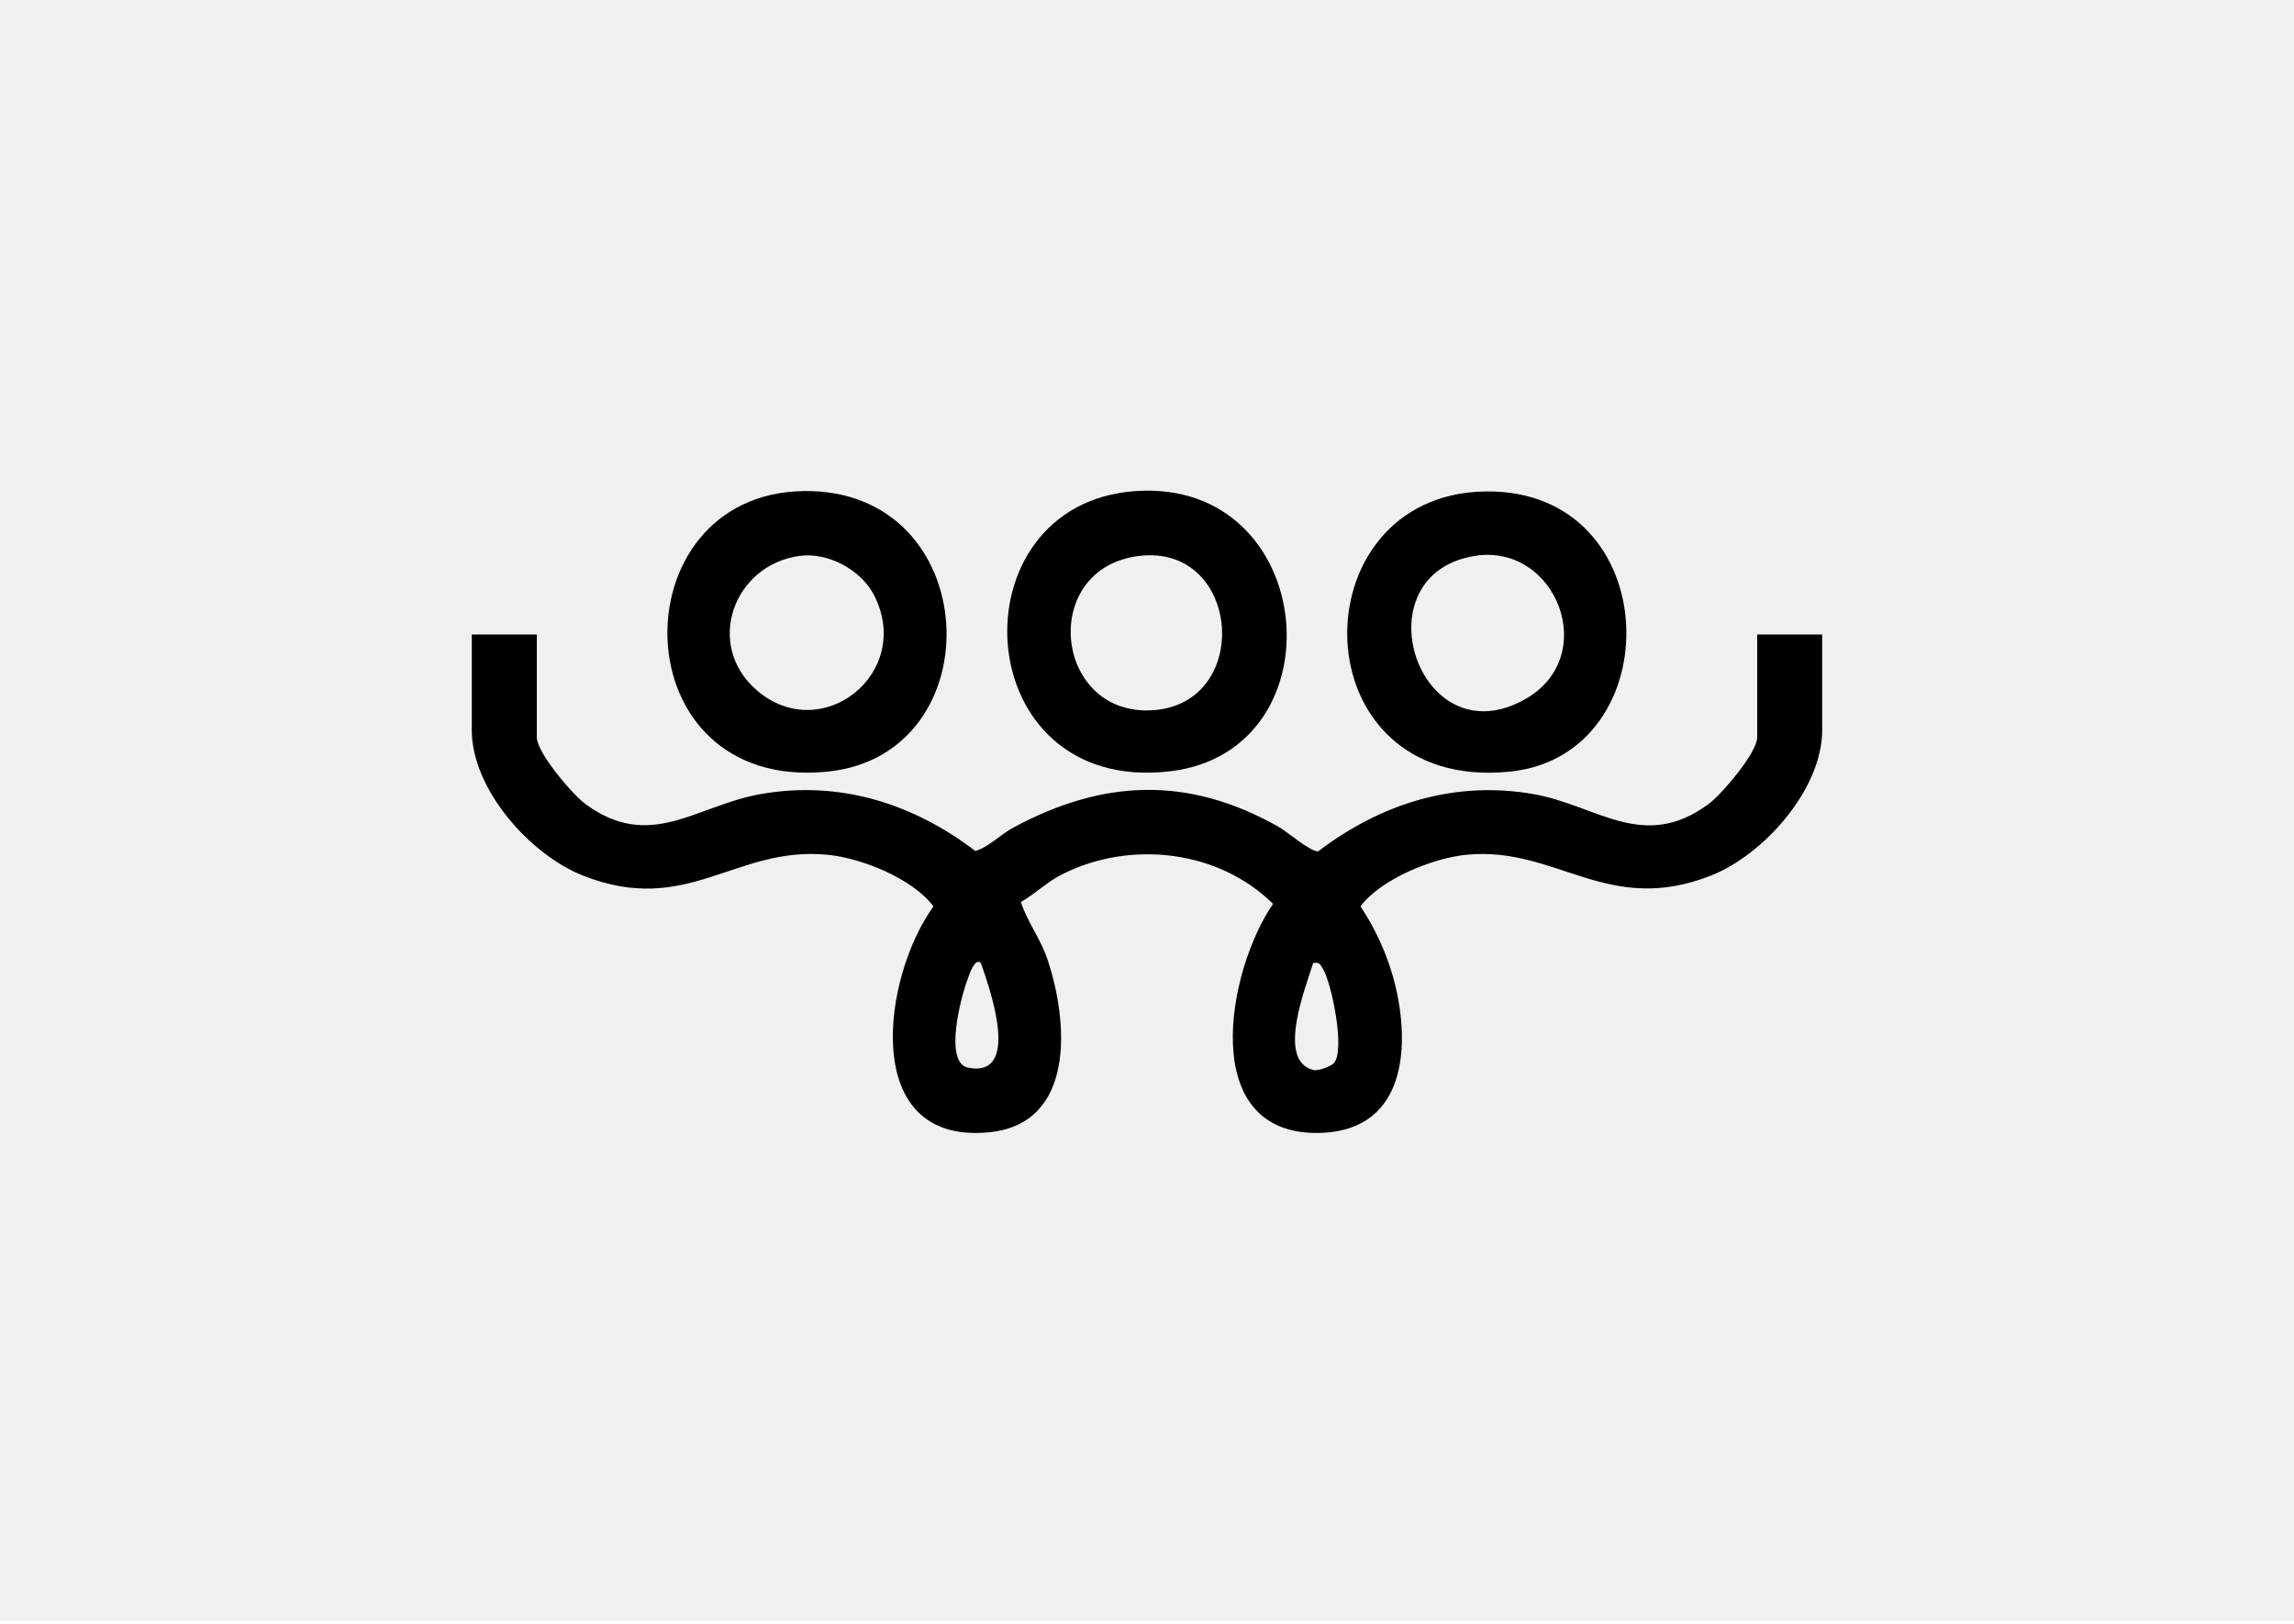
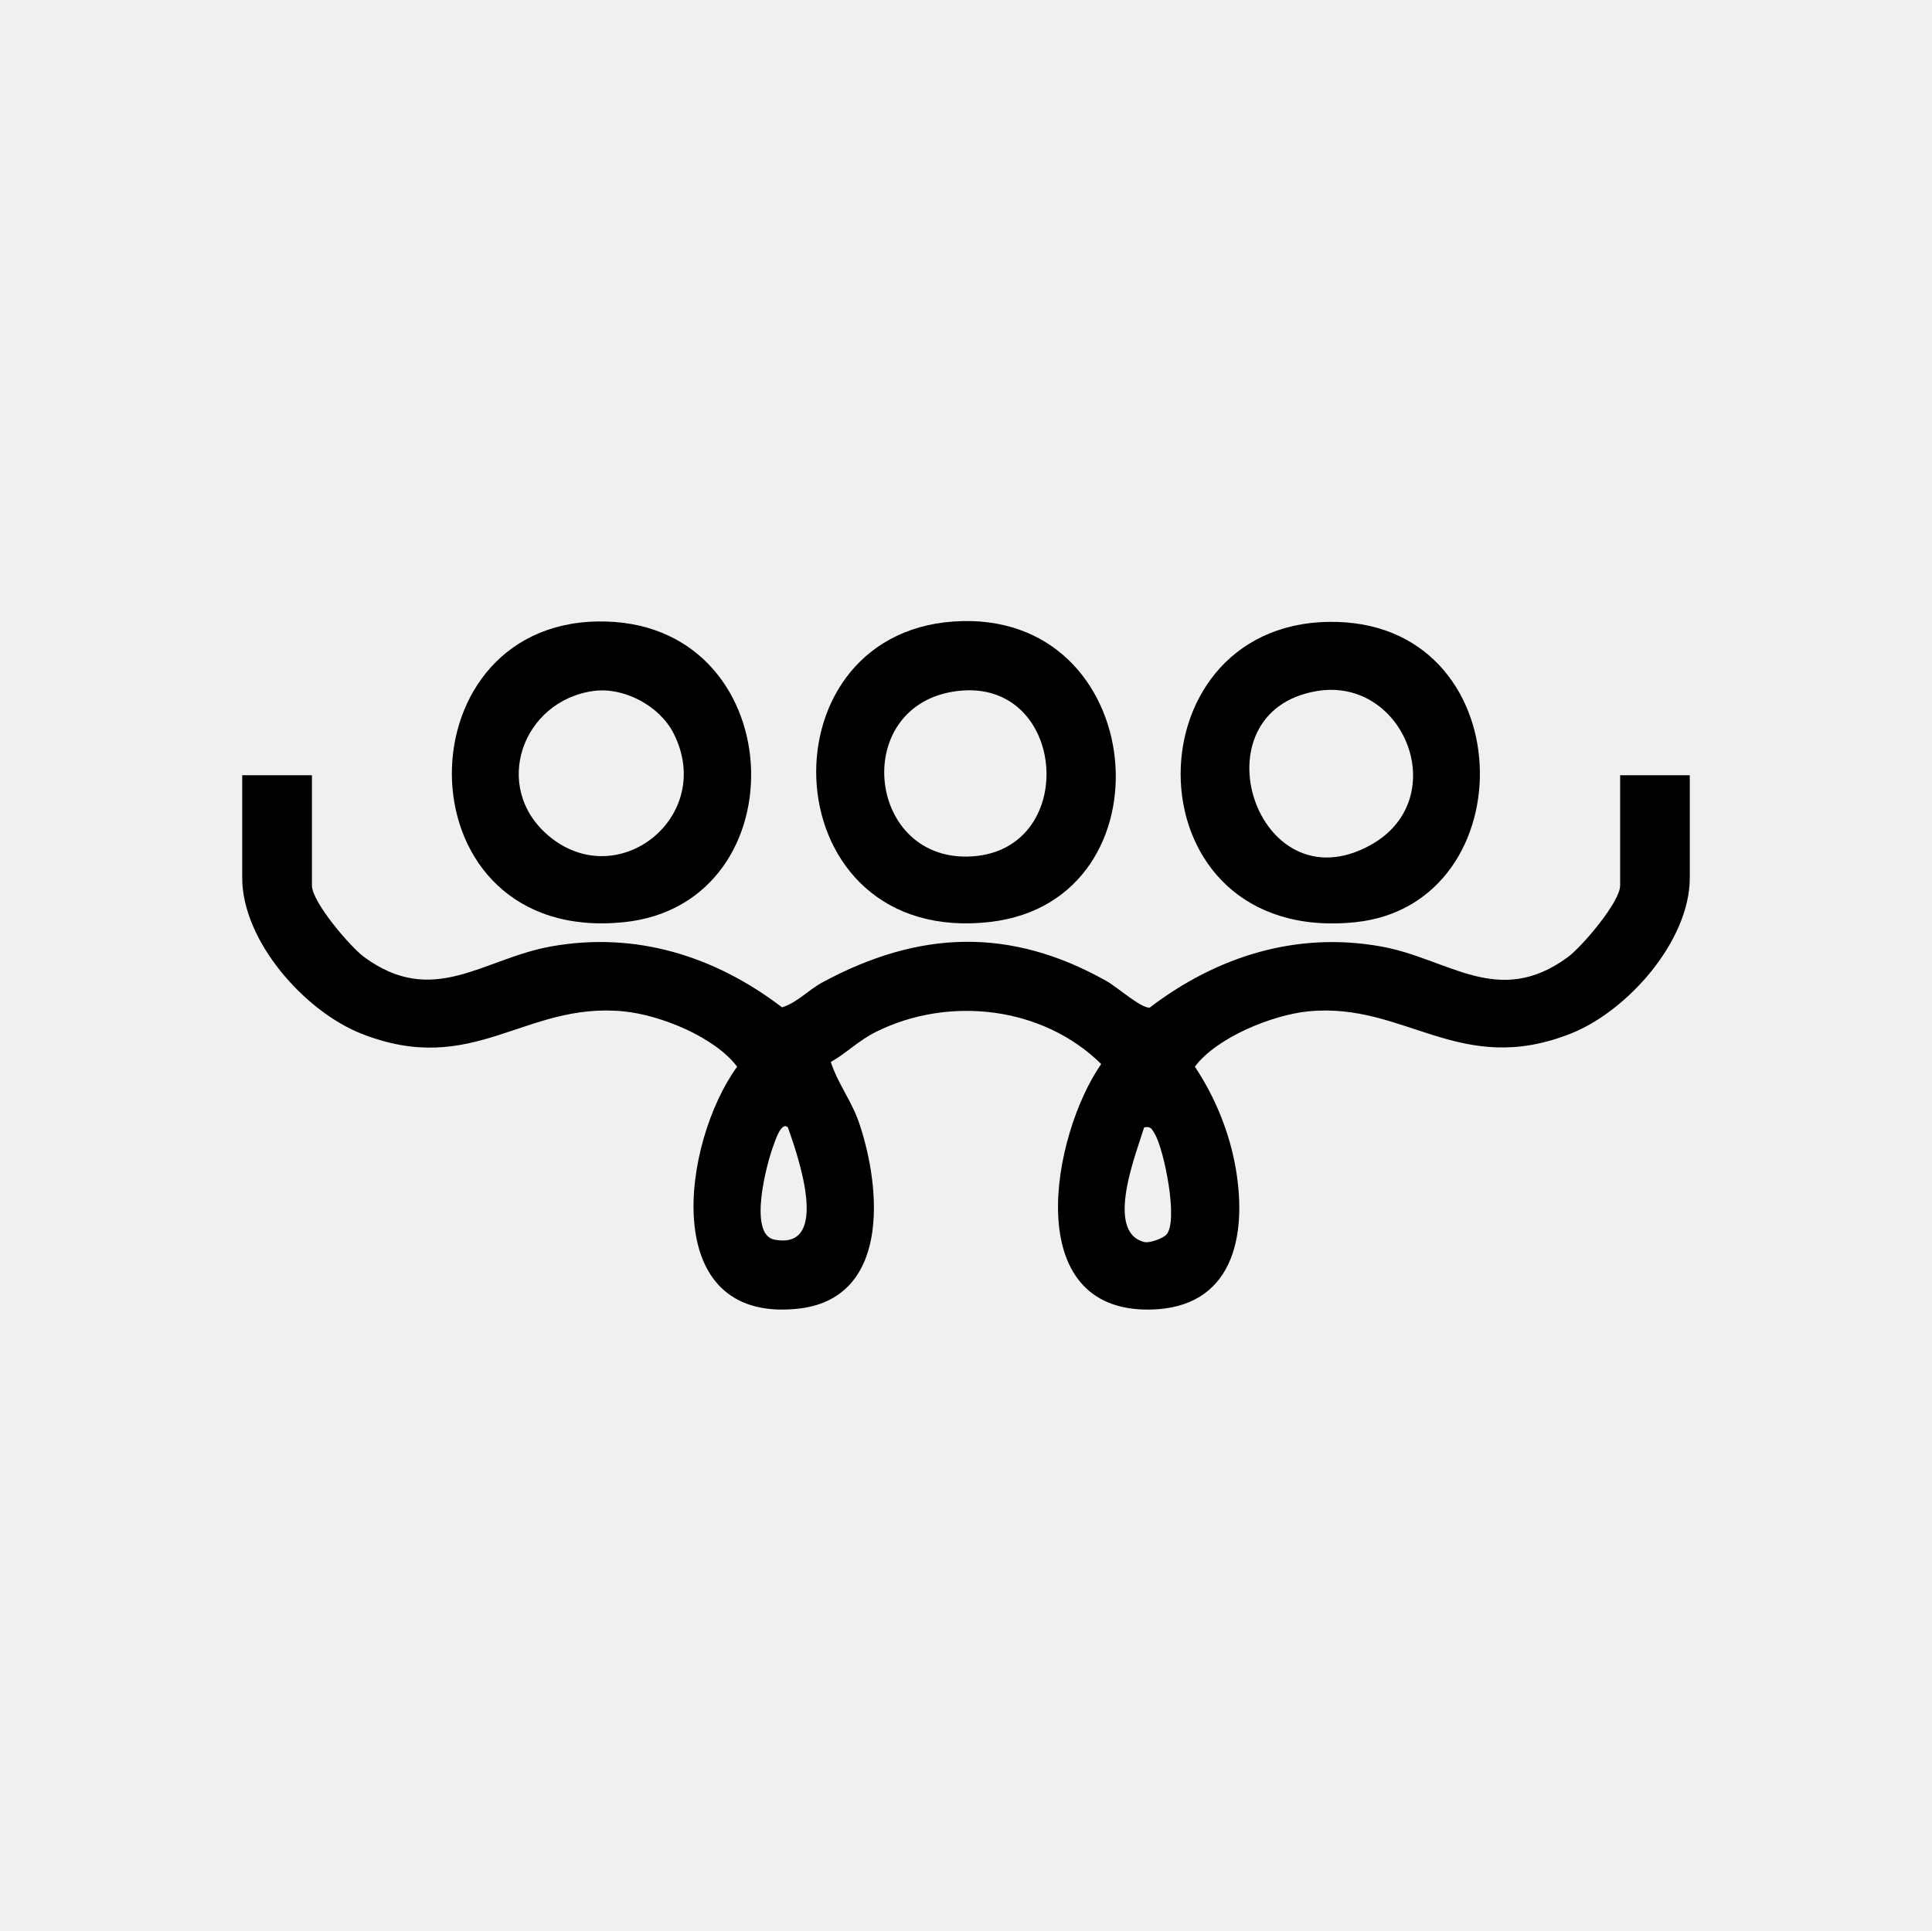
- <svg xmlns="http://www.w3.org/2000/svg" id="Capa_1" data-name="Capa 1" viewBox="0 0 842 596">
-   <defs>
-     <style>
-       .cls-1 {
-         fill: #fff;
-       }
-     </style>
-   </defs>
-   <rect class="cls-1" y="595" width="842" height="1" />
-   <g>
-     <path d="M197.04,232.9v37.77c0,5.64,13.1,21,17.89,24.51,23.71,17.41,40.65.55,63.95-3.63,29.05-5.22,56.13,3.29,79.14,20.85,5.32-1.71,8.95-5.94,13.93-8.62,32.99-17.77,64.17-18.96,97.17-.38,3.56,2,11.88,9.38,14.77,9.09,22.96-17.53,50.25-26.15,79.24-20.94,23.24,4.18,40.03,21.19,63.95,3.63,4.79-3.52,17.89-18.87,17.89-24.51v-37.77h23.85v35.12c0,21.65-21.34,45.67-40.74,53.35-38.08,15.09-56.72-10.82-89.79-7.62-12.39,1.2-31.49,8.97-38.94,18.96,6.97,10.42,11.94,22.66,14.04,35.07,3.93,23.21-1.06,47.66-29.43,48.1-44.68.69-33.54-59.75-16.68-84.09-19.99-19.73-52.08-23.43-77.05-11.04-6.05,3-9.91,7.13-15.53,10.36,2.49,7.56,7.18,13.34,9.79,21.12,7.65,22.8,10.39,60.18-21.31,63.39-47.88,4.84-39.33-57.08-20.54-82.9-7.61-10.12-26.17-17.72-38.94-18.96-33.98-3.29-51.34,22.85-89.79,7.62-19.39-7.68-40.74-31.7-40.74-53.35v-35.12h23.85ZM360.02,353.5c-2.32-2.23-4.5,5.03-4.97,6.27-2.37,6.25-8.73,30.43.36,32.17,19.57,3.75,7.82-29.3,4.61-38.44ZM489.57,390.27c4.28-4.5-.75-29.18-3.92-34.49-1.01-1.69-1.33-2.74-3.67-2.27-2.65,8.76-13.54,35.7-.05,39.23,1.93.55,6.55-1.31,7.65-2.47Z" />
-     <path d="M416.76,180.27c67.25-4.66,75.71,95.4,12.71,102.85-74.66,8.82-79.92-98.19-12.71-102.85ZM418.04,204.08c-36.35,4.47-31.38,57.45,3.56,56.69,38.48-.84,34.41-61.36-3.56-56.69Z" />
-     <path d="M294.81,180.26c66.56-1.14,70.49,96.8,8.89,102.99-76.21,7.66-77.29-101.83-8.89-102.99ZM293.44,204.06c-24.33,3.36-34.93,32.81-15.58,49.4,23.78,20.39,57.57-6.43,42.95-35-4.77-9.32-16.97-15.84-27.37-14.4Z" />
-     <path d="M545.14,180.4c66.62-1.03,68.31,96.82,9.03,102.85-77.54,7.88-78.44-101.77-9.03-102.85ZM541.25,204.07c-42.55,6.95-20.83,74.43,18.28,52.74,28.26-15.68,11.63-57.62-18.28-52.74Z" />
-   </g>
+ <svg xmlns="http://www.w3.org/2000/svg" id="Capa_1" data-name="Capa 1" viewBox="0 0 852.69 852.17">
+   <path d="M137.67,342.17v48.69c0,7.27,16.89,27.07,23.06,31.59,30.56,22.44,52.4.71,82.43-4.68,37.45-6.73,72.35,4.24,102.01,26.88,6.86-2.2,11.54-7.66,17.96-11.11,42.52-22.91,82.72-24.44,125.25-.49,4.59,2.58,15.31,12.09,19.04,11.72,29.6-22.6,64.77-33.71,102.14-26.99,29.96,5.39,51.6,27.31,82.43,4.68,6.17-4.54,23.06-24.32,23.06-31.59v-48.69h30.74v45.27c0,27.91-27.51,58.87-52.51,68.77-49.09,19.45-73.11-13.95-115.74-9.82-15.97,1.55-40.59,11.56-50.19,24.44,8.98,13.43,15.39,29.21,18.1,45.21,5.07,29.92-1.37,61.43-37.94,62-57.59.89-43.23-77.02-21.5-108.39-25.77-25.43-67.13-30.2-99.32-14.23-7.8,3.87-12.77,9.19-20.02,13.35,3.21,9.74,9.26,17.2,12.62,27.22,9.86,29.39,13.39,77.57-27.47,81.71-61.72,6.24-50.7-73.58-26.48-106.86-9.81-13.04-33.73-22.84-50.19-24.44-43.8-4.24-66.18,29.45-115.74,9.82-24.99-9.9-52.51-40.86-52.51-68.77v-45.27h30.77ZM347.75,497.63c-2.99-2.87-5.8,6.48-6.41,8.08-3.05,8.06-11.25,39.22.46,41.47,25.23,4.83,10.08-37.77,5.94-49.55h0ZM514.74,545.02c5.52-5.8-.97-37.61-5.05-44.46-1.3-2.18-1.71-3.53-4.73-2.93-3.42,11.29-17.45,46.02-.06,50.57,2.49.71,8.44-1.69,9.86-3.18h-.01Z" />
+   <path d="M420.89,274.33c86.69-6.01,97.59,122.97,16.38,132.58-96.24,11.37-103.02-126.57-16.38-132.58h0ZM422.54,305.02c-46.86,5.76-40.45,74.05,4.59,73.07,49.6-1.08,44.36-79.09-4.59-73.07h0Z" />
+   <path d="M263.69,274.32c85.8-1.47,90.86,124.78,11.46,132.76-98.24,9.87-99.63-131.26-11.46-132.76h0ZM261.93,305c-31.36,4.33-45.03,42.29-20.08,63.68,30.65,26.28,74.21-8.29,55.36-45.12-6.15-12.01-21.87-20.42-35.28-18.56h0Z" />
+   <path d="M586.37,274.5c85.87-1.33,88.05,124.8,11.64,132.58-99.95,10.16-101.11-131.18-11.64-132.58ZM581.36,305.01c-54.85,8.96-26.85,95.94,23.56,67.98,36.43-20.21,14.99-74.27-23.56-67.98h0Z" />
</svg>
